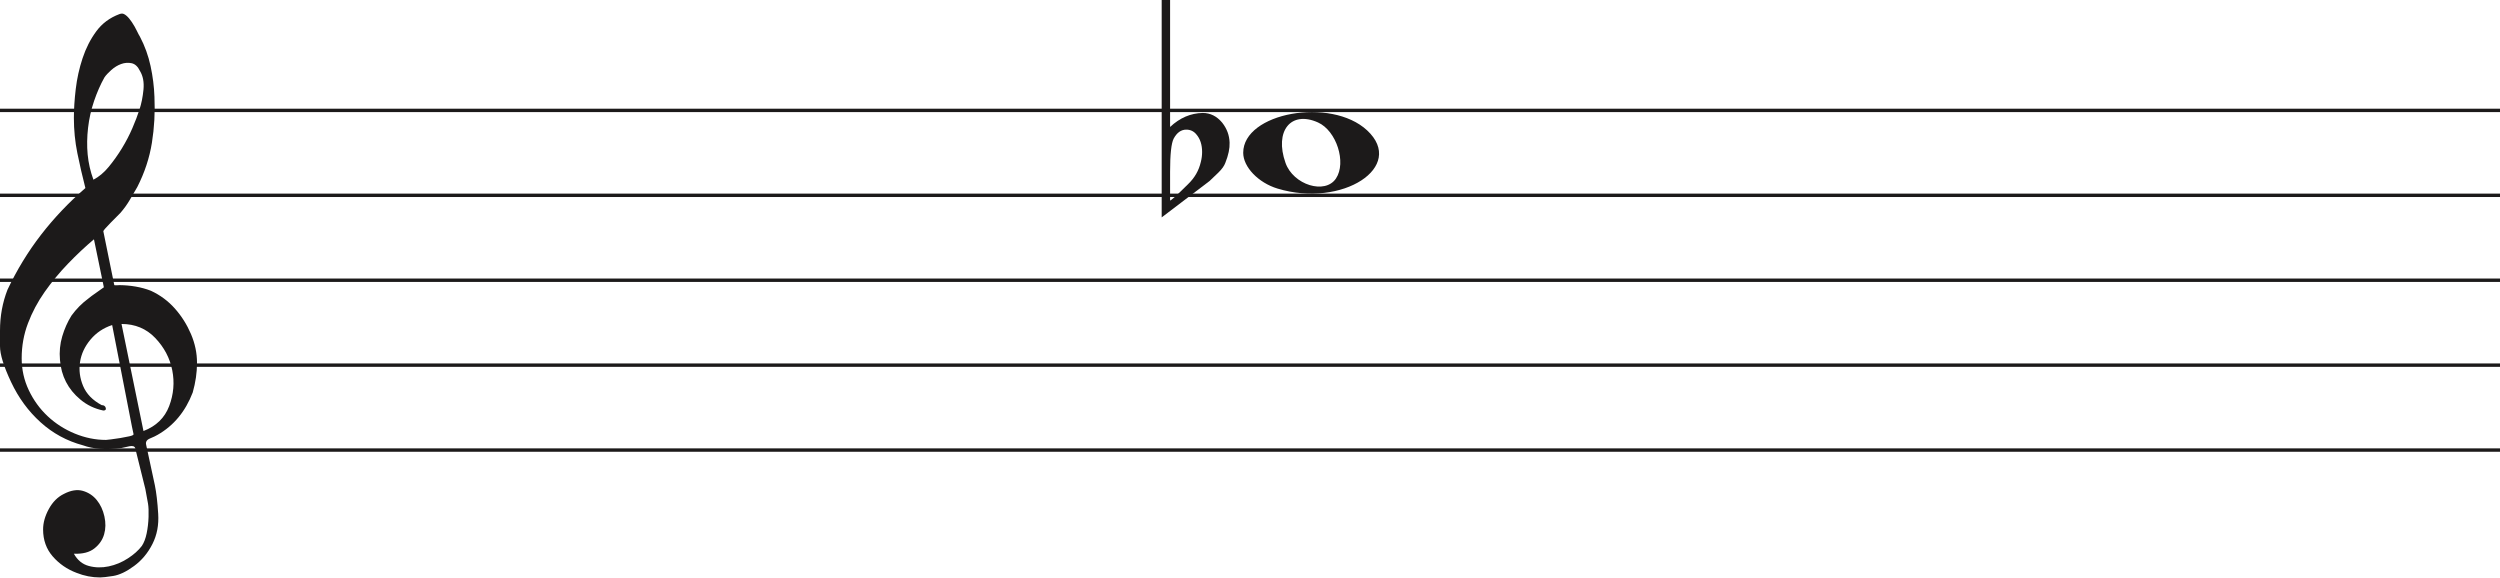
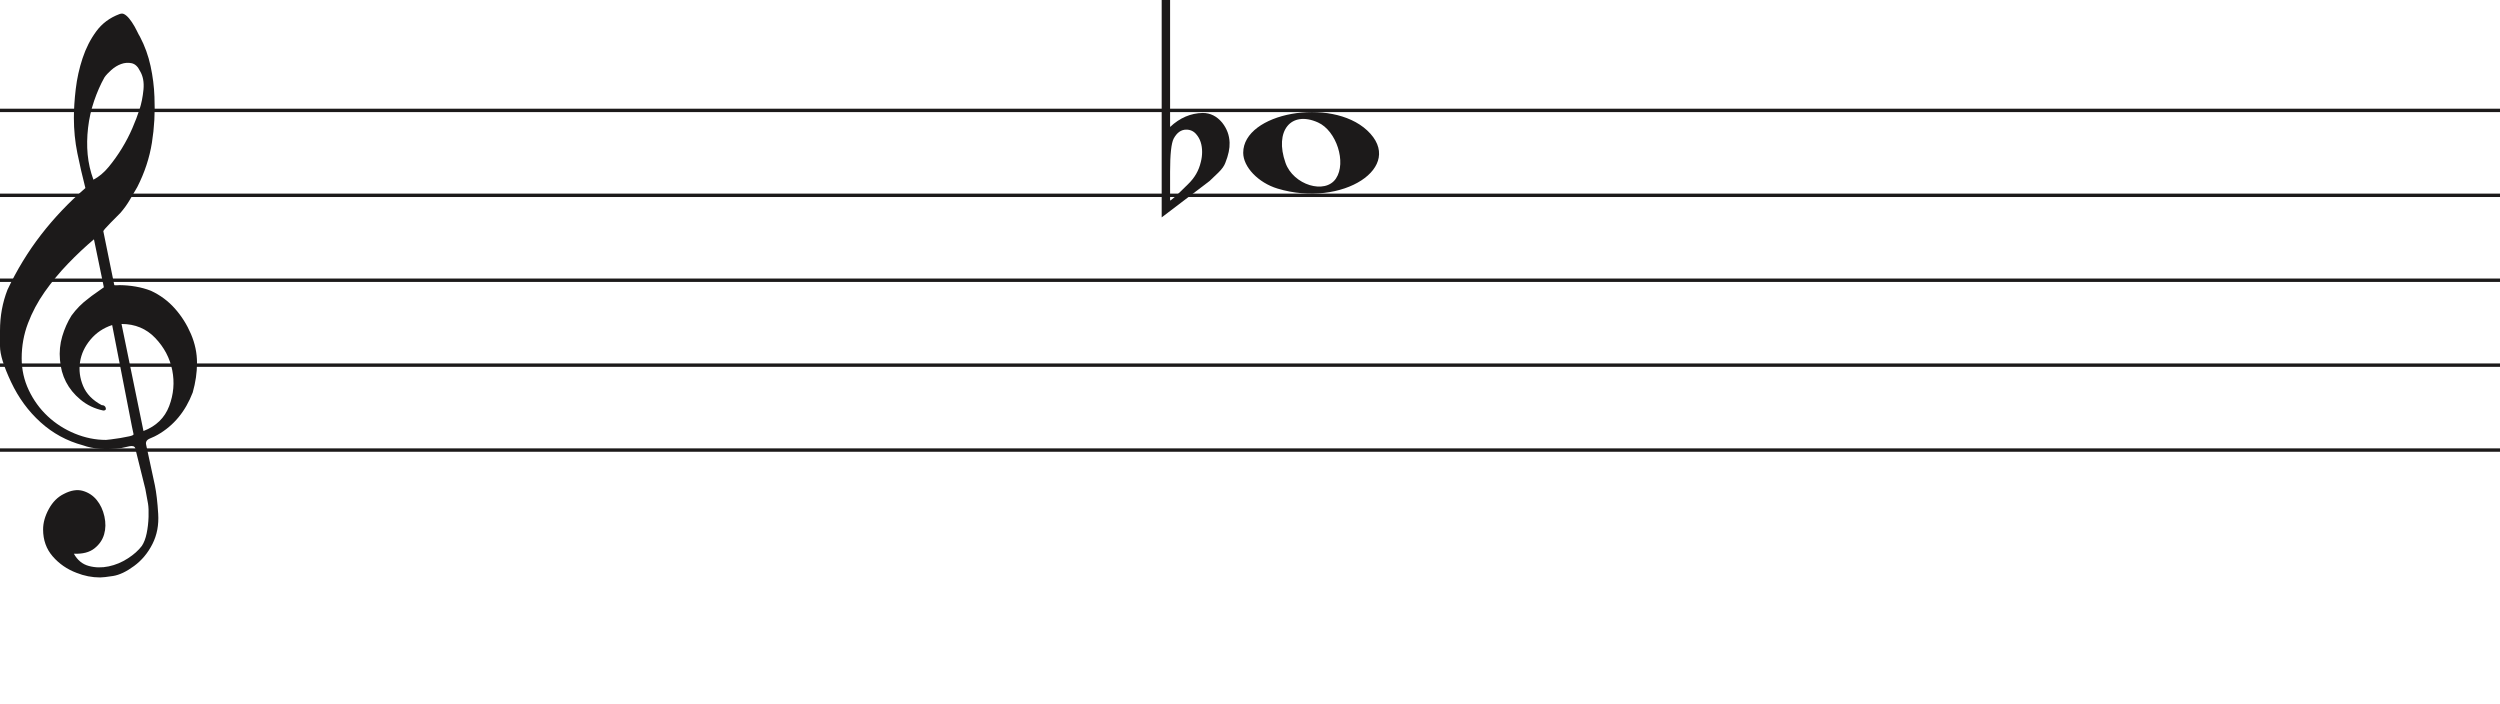
- <svg xmlns="http://www.w3.org/2000/svg" width="736" height="170" viewBox="0 0 736 170" fill="none">
+ <svg xmlns="http://www.w3.org/2000/svg" width="736" height="207" viewBox="0 0 736 207" fill="none">
  <line y1="32.5" x2="736" y2="32.5" stroke="#1C1A1A" />
  <line y1="57.5" x2="736" y2="57.5" stroke="#1C1A1A" />
  <line y1="82.5" x2="736" y2="82.5" stroke="#1C1A1A" />
  <line y1="107.5" x2="736" y2="107.5" stroke="#1C1A1A" />
  <line y1="132.5" x2="736" y2="132.5" stroke="#1C1A1A" />
  <path d="M33.02 95.694C30.445 96.54 28.317 97.969 26.636 99.981C24.955 101.991 23.93 104.188 23.562 106.57C23.195 108.951 23.497 111.306 24.469 113.635C25.441 115.964 27.266 117.843 29.946 119.272C30.576 119.272 30.97 119.537 31.128 120.066C31.285 120.595 31.049 120.859 30.419 120.859C27.844 120.33 25.585 119.245 23.641 117.605C20.016 114.588 18.02 110.698 17.652 105.935C17.442 103.553 17.665 101.251 18.322 99.028C18.979 96.805 19.885 94.767 21.041 92.914C22.459 90.957 24.14 89.263 26.084 87.834C26.189 87.728 26.491 87.49 26.991 87.12C27.49 86.749 27.976 86.405 28.448 86.088C28.921 85.77 29.63 85.267 30.576 84.579L27.66 70.448C25.086 72.618 22.538 75.012 20.016 77.632C17.495 80.252 15.209 83.018 13.16 85.928C11.111 88.84 9.47 91.923 8.235 95.178C7 98.433 6.383 101.859 6.383 105.459C6.383 108.793 7.079 111.929 8.472 114.866C9.864 117.803 11.716 120.357 14.027 122.526C16.339 124.696 19.005 126.403 22.026 127.648C25.047 128.891 28.107 129.513 31.207 129.513C31.312 129.513 31.797 129.46 32.664 129.354C33.532 129.249 34.451 129.116 35.422 128.957C36.395 128.799 37.288 128.626 38.102 128.441C38.916 128.256 39.324 128.057 39.324 127.846L38.85 125.623C36.802 115.197 34.857 105.22 33.02 95.694ZM35.777 95.376L42.239 126.893C45.97 125.464 48.491 123.016 49.804 119.55C51.118 116.083 51.419 112.564 50.71 108.991C50.001 105.419 48.334 102.256 45.706 99.504C43.08 96.751 39.77 95.376 35.777 95.376ZM27.503 52.903C29.131 52.056 30.642 50.786 32.034 49.092C33.426 47.399 34.713 45.586 35.896 43.654C37.077 41.723 38.102 39.751 38.969 37.739C39.836 35.729 40.532 33.903 41.057 32.262C41.635 30.516 42.029 28.557 42.239 26.387C42.449 24.217 42.108 22.392 41.215 20.909C40.585 19.587 39.757 18.819 38.733 18.607C37.708 18.396 36.683 18.475 35.659 18.846C34.635 19.216 33.663 19.811 32.743 20.632C31.824 21.452 31.154 22.18 30.734 22.815C29.578 24.879 28.566 27.181 27.7 29.722C26.833 32.262 26.242 34.895 25.927 37.621C25.611 40.346 25.572 42.966 25.808 45.481C26.045 47.994 26.61 50.469 27.503 52.903ZM25.139 55.364C24.245 51.871 23.457 48.444 22.774 45.083C22.091 41.723 21.75 38.269 21.75 34.723C21.75 32.13 21.934 29.285 22.302 26.189C22.669 23.093 23.339 20.076 24.311 17.138C25.283 14.201 26.623 11.568 28.33 9.24C30.038 6.91 32.309 5.217 35.147 4.158C35.409 4.053 35.672 4 35.934 4C36.302 4 36.736 4.211 37.235 4.635C37.734 5.058 38.26 5.68 38.811 6.501C39.362 7.321 39.849 8.168 40.269 9.041C40.689 9.914 41.004 10.51 41.215 10.828C42.633 13.527 43.67 16.398 44.328 19.441C44.984 22.484 45.365 25.514 45.471 28.53C45.68 33.083 45.431 37.581 44.722 42.027C44.013 46.472 42.581 50.813 40.426 55.046C39.691 56.317 38.943 57.6 38.181 58.897C37.419 60.194 36.513 61.45 35.462 62.667C35.252 62.88 34.871 63.264 34.319 63.819C33.767 64.375 33.203 64.944 32.625 65.526C32.047 66.108 31.535 66.651 31.088 67.153C30.642 67.656 30.419 67.96 30.419 68.067L33.649 83.944C33.67 84.048 35.265 83.944 35.265 83.944C38.348 83.983 41.612 84.486 44.446 85.611C47.178 86.881 49.529 88.627 51.499 90.851C53.469 93.074 55.044 95.574 56.227 98.353C57.409 101.132 58 103.95 58 106.808C58 109.665 57.579 112.577 56.739 115.54C54.585 121.151 51.144 125.305 46.416 128.004C45.89 128.322 45.141 128.68 44.17 129.076C43.198 129.473 42.817 130.095 43.027 130.942C44.288 136.708 45.141 140.676 45.589 142.85C46.035 145.024 46.364 147.829 46.573 151.265C46.783 154.551 46.218 157.507 44.879 160.152C43.539 162.807 41.74 164.961 39.481 166.624C37.222 168.297 35.16 169.269 33.295 169.569C31.429 169.86 30.155 170 29.473 170C27.109 170 24.797 169.549 22.538 168.648C19.754 167.596 17.416 165.983 15.524 163.809C13.633 161.635 12.688 158.99 12.688 155.874C12.688 153.91 13.252 151.897 14.382 149.833C15.511 147.769 16.995 146.286 18.834 145.395C20.883 144.333 22.735 144.042 24.39 144.513C26.045 144.994 27.411 145.895 28.488 147.218C29.565 148.54 30.314 150.143 30.734 152.017C31.154 153.9 31.128 155.653 30.655 157.297C30.182 158.94 29.224 160.332 27.779 161.464C26.334 162.606 24.324 163.117 21.75 163.017C22.801 164.921 24.272 166.123 26.163 166.624C28.054 167.135 29.998 167.165 31.994 166.744C33.991 166.323 35.869 165.542 37.629 164.4C39.389 163.268 40.769 162.035 41.766 160.713C42.397 159.761 42.87 158.519 43.185 156.986C43.5 155.443 43.684 153.85 43.736 152.177C43.789 150.514 43.736 149.212 43.579 148.29C43.421 147.358 43.158 145.915 42.79 143.962C41.215 137.56 40.217 133.533 39.796 131.89C39.586 131.366 39.021 131.193 38.102 131.379C37.182 131.564 36.408 131.736 35.777 131.89C31.259 132.481 27.477 132.21 24.429 131.101C19.701 129.831 15.538 127.568 11.939 124.313C8.34 121.058 5.451 117.115 3.27 112.484C1.09 107.853 0 104.334 0 101.925C0 99.518 0 97.996 0 97.361C0 93.074 0.736 89.051 2.207 85.293C4.991 79.418 8.288 74.02 12.097 69.098C15.905 64.176 20.253 59.598 25.139 55.364Z" fill="#1C1A1A" />
  <path d="M376.097 55.514C370.453 53.805 366 49.161 366 44.984C366 33.16 391.813 28.481 402.473 38.373C414 49.069 395.188 61.295 376.097 55.514H376.097ZM393.315 52.544C396.455 47.829 393.453 38.486 388.013 36.048C380.025 32.467 375.129 38.569 378.456 47.959C380.757 54.453 390.119 57.343 393.315 52.544Z" fill="#1C1A1A" />
  <path d="M344.475 0V31.091C344.475 31.091 344.475 33.186 344.475 37.378C347.332 34.693 350.537 33.317 354.091 33.252C356.313 33.252 358.217 34.202 359.804 36.101C361.2 37.869 361.93 39.834 361.994 41.995C362.057 43.698 361.645 45.662 360.756 47.889C360.439 48.806 359.74 49.788 358.661 50.836C357.836 51.622 356.979 52.441 356.091 53.292C351.394 56.829 346.697 60.398 342 64V0H344.475ZM352.187 39.539C351.426 38.622 350.442 38.164 349.236 38.164C347.712 38.164 346.475 39.048 345.523 40.816C344.824 42.191 344.475 45.433 344.475 50.541V58.99C344.539 59.252 346.316 57.647 349.807 54.176C351.711 52.343 352.949 50.181 353.52 47.693C353.774 46.71 353.901 45.728 353.901 44.746C353.901 42.584 353.33 40.849 352.187 39.539Z" fill="#1C1A1A" />
</svg>
